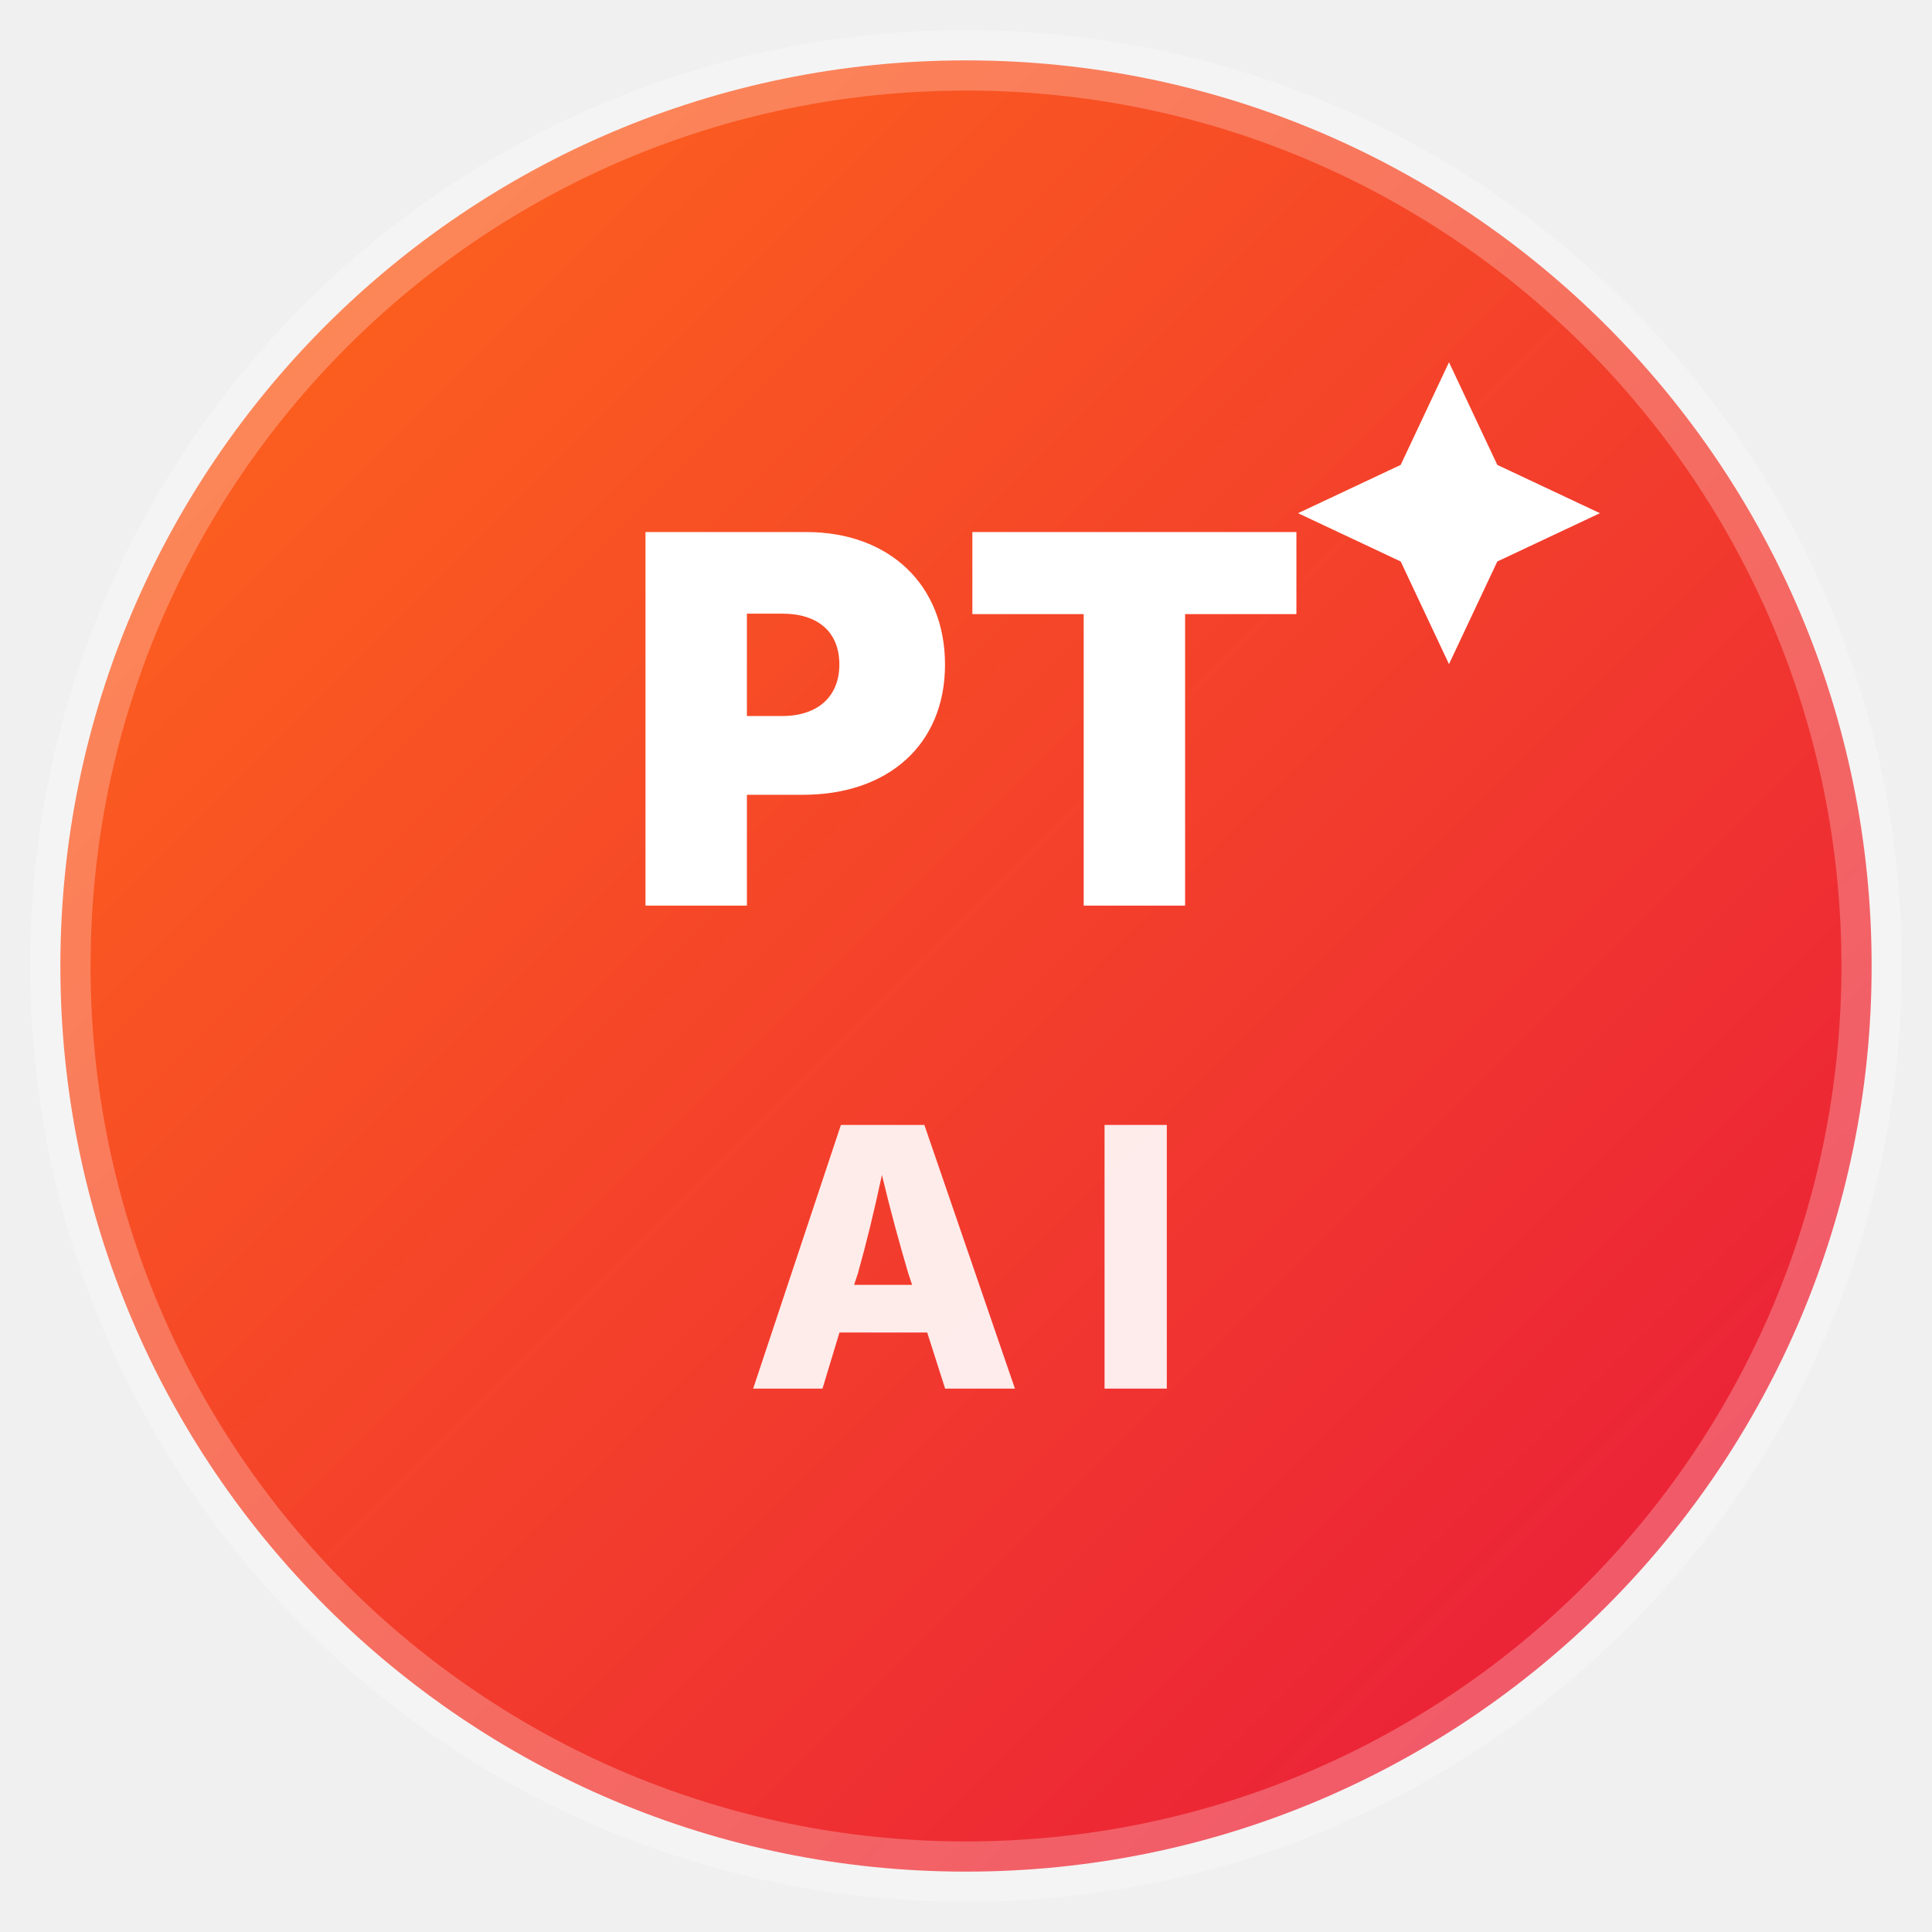
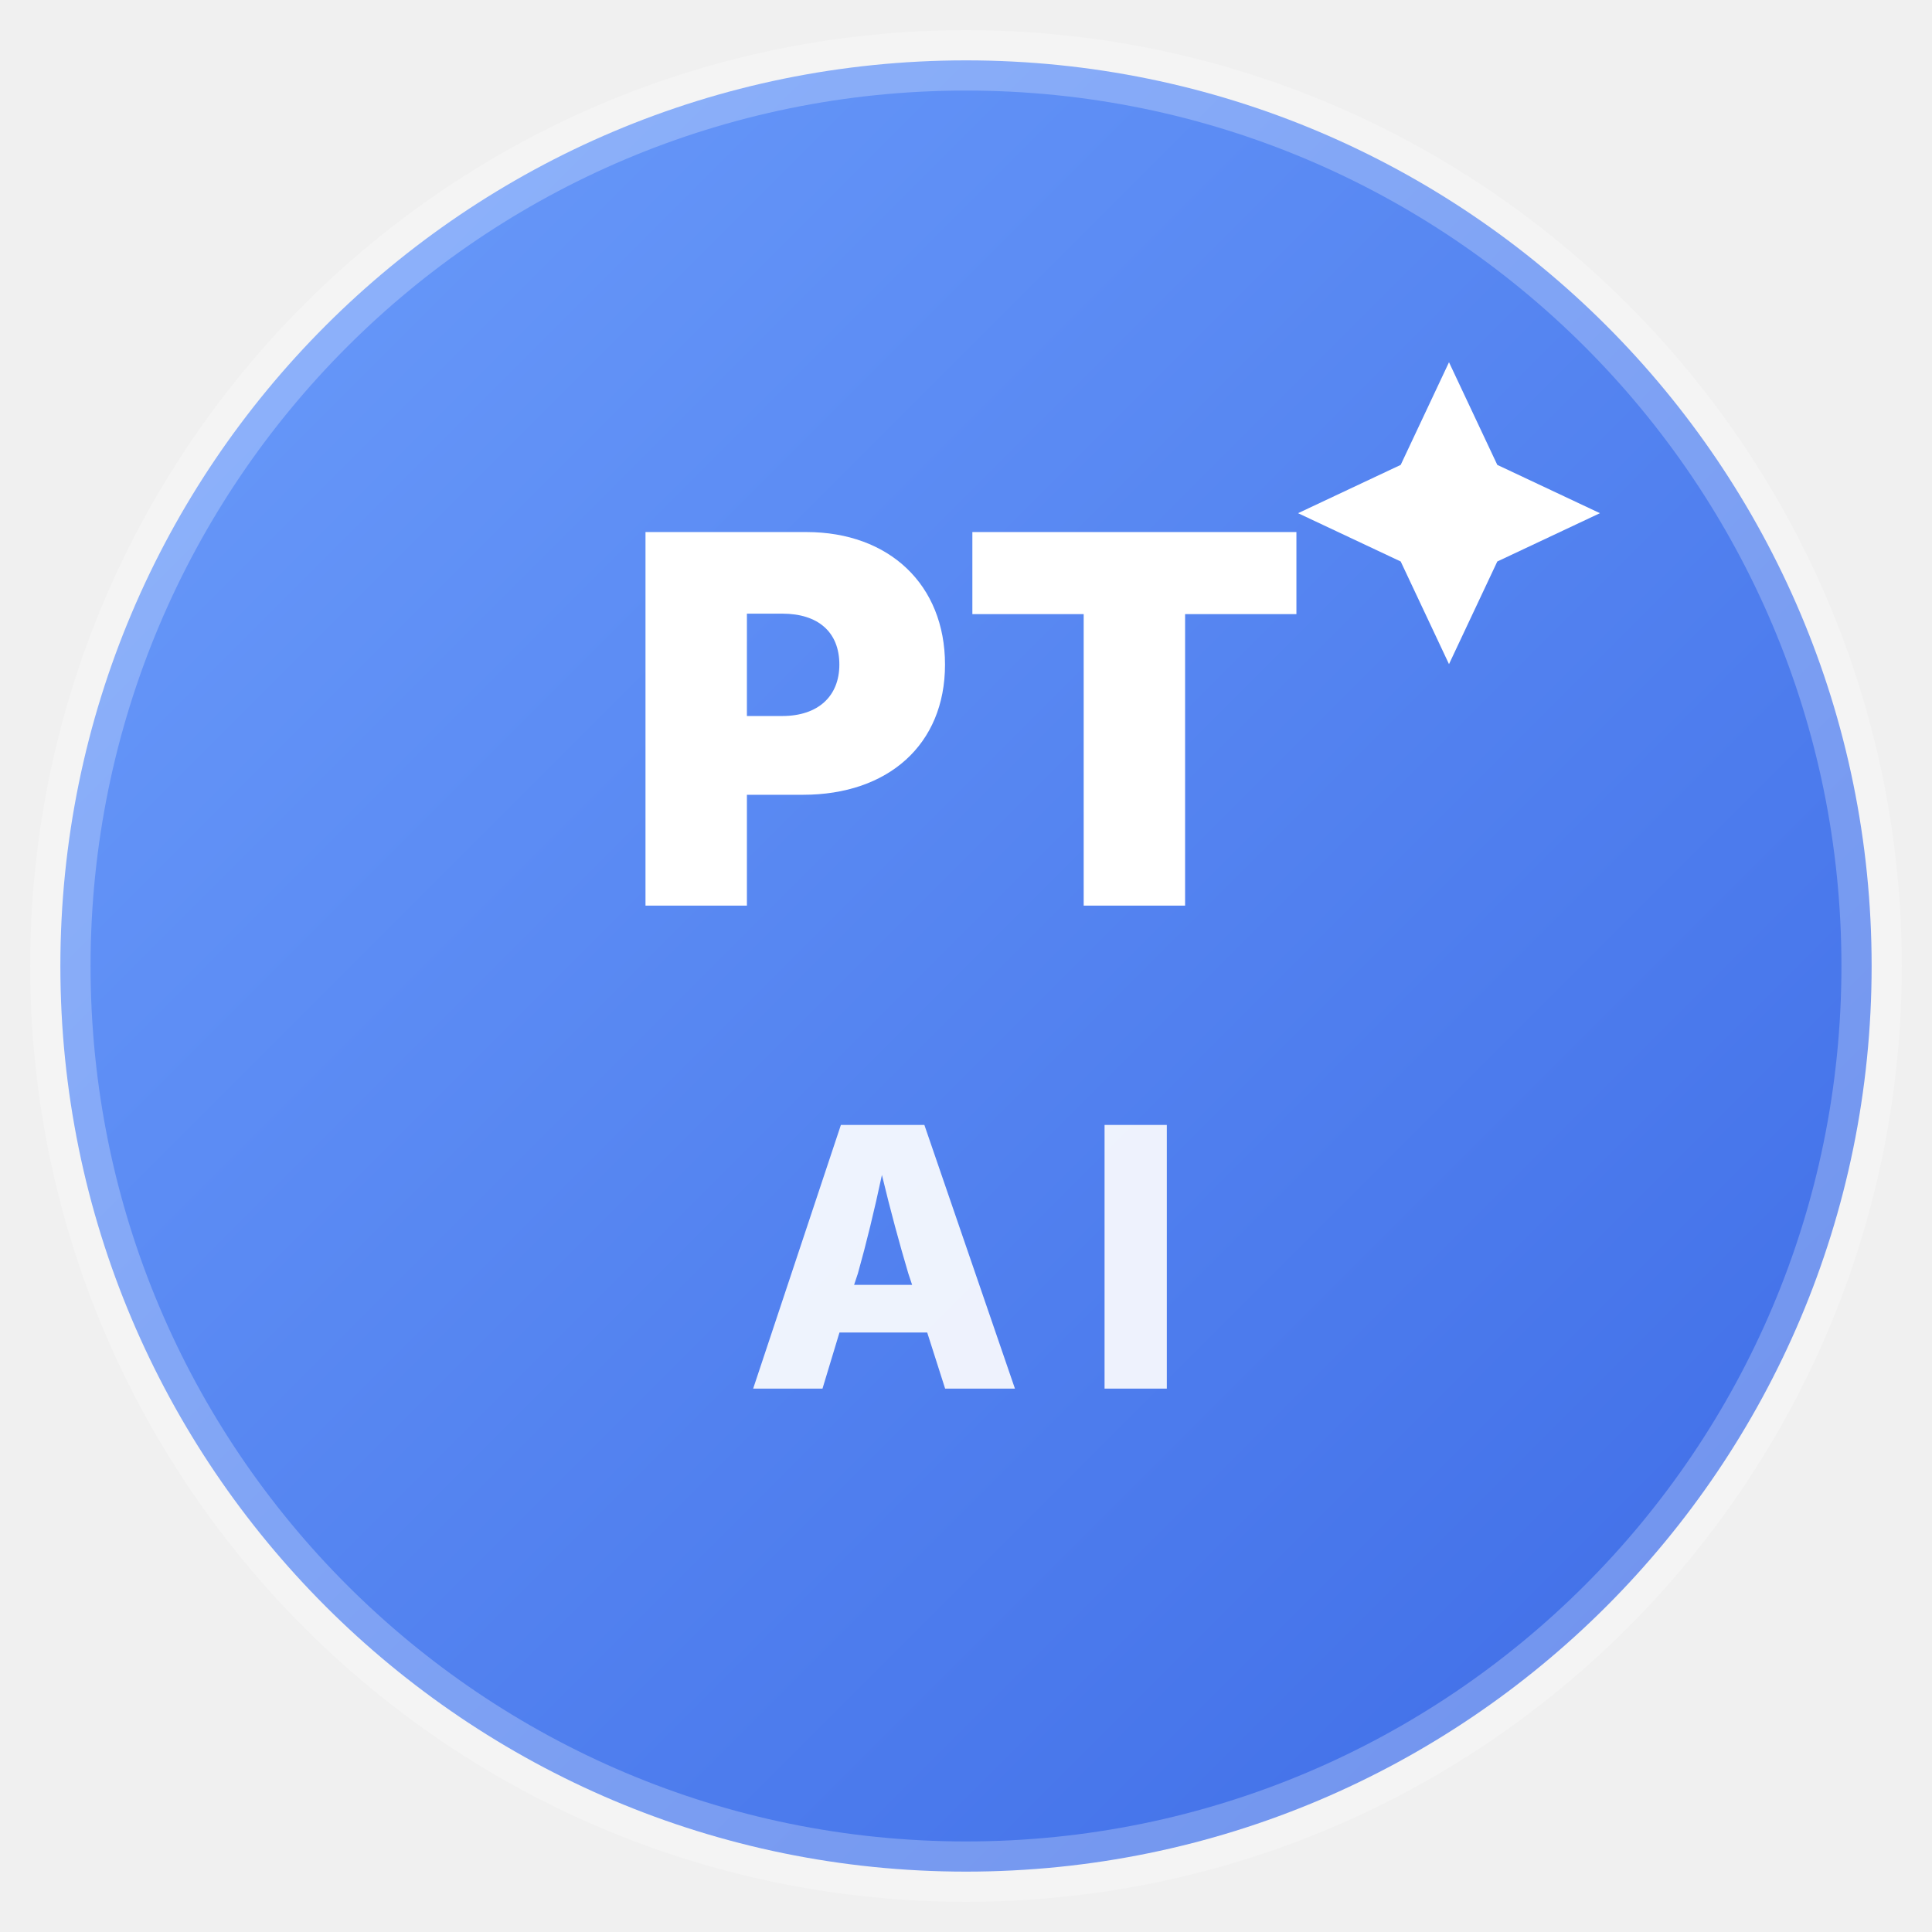
<svg xmlns="http://www.w3.org/2000/svg" viewBox="0 0 64 64">
  <defs>
    <linearGradient id="g" x1="0" y1="0" x2="1" y2="1">
-       <stop offset="0" stop-color="#ff6a1a" />
-       <stop offset="1" stop-color="#e8173c" />
+       <stop offset="0" stop-color="#6c9dfb" />
+       <stop offset="1" stop-color="#3d6be6" />
    </linearGradient>
  </defs>
  <circle cx="32" cy="32" r="30" fill="url(#g)" />
  <circle cx="32" cy="32" r="30" fill="none" stroke="#fff" stroke-opacity=".25" stroke-width="2" />
  <text x="32" y="30" text-anchor="middle" font-family="Inter,Arial,sans-serif" font-weight="900" font-size="17" fill="#fff">PT</text>
  <text x="32" y="46" text-anchor="middle" font-family="Inter,Arial,sans-serif" font-weight="800" font-size="12" letter-spacing="2" fill="#fff" fill-opacity=".9">AI</text>
  <path d="M48 12l1.6 3.4L53 17l-3.4 1.6L48 22l-1.6-3.4L43 17l3.4-1.6z" fill="#fff" />
</svg>
